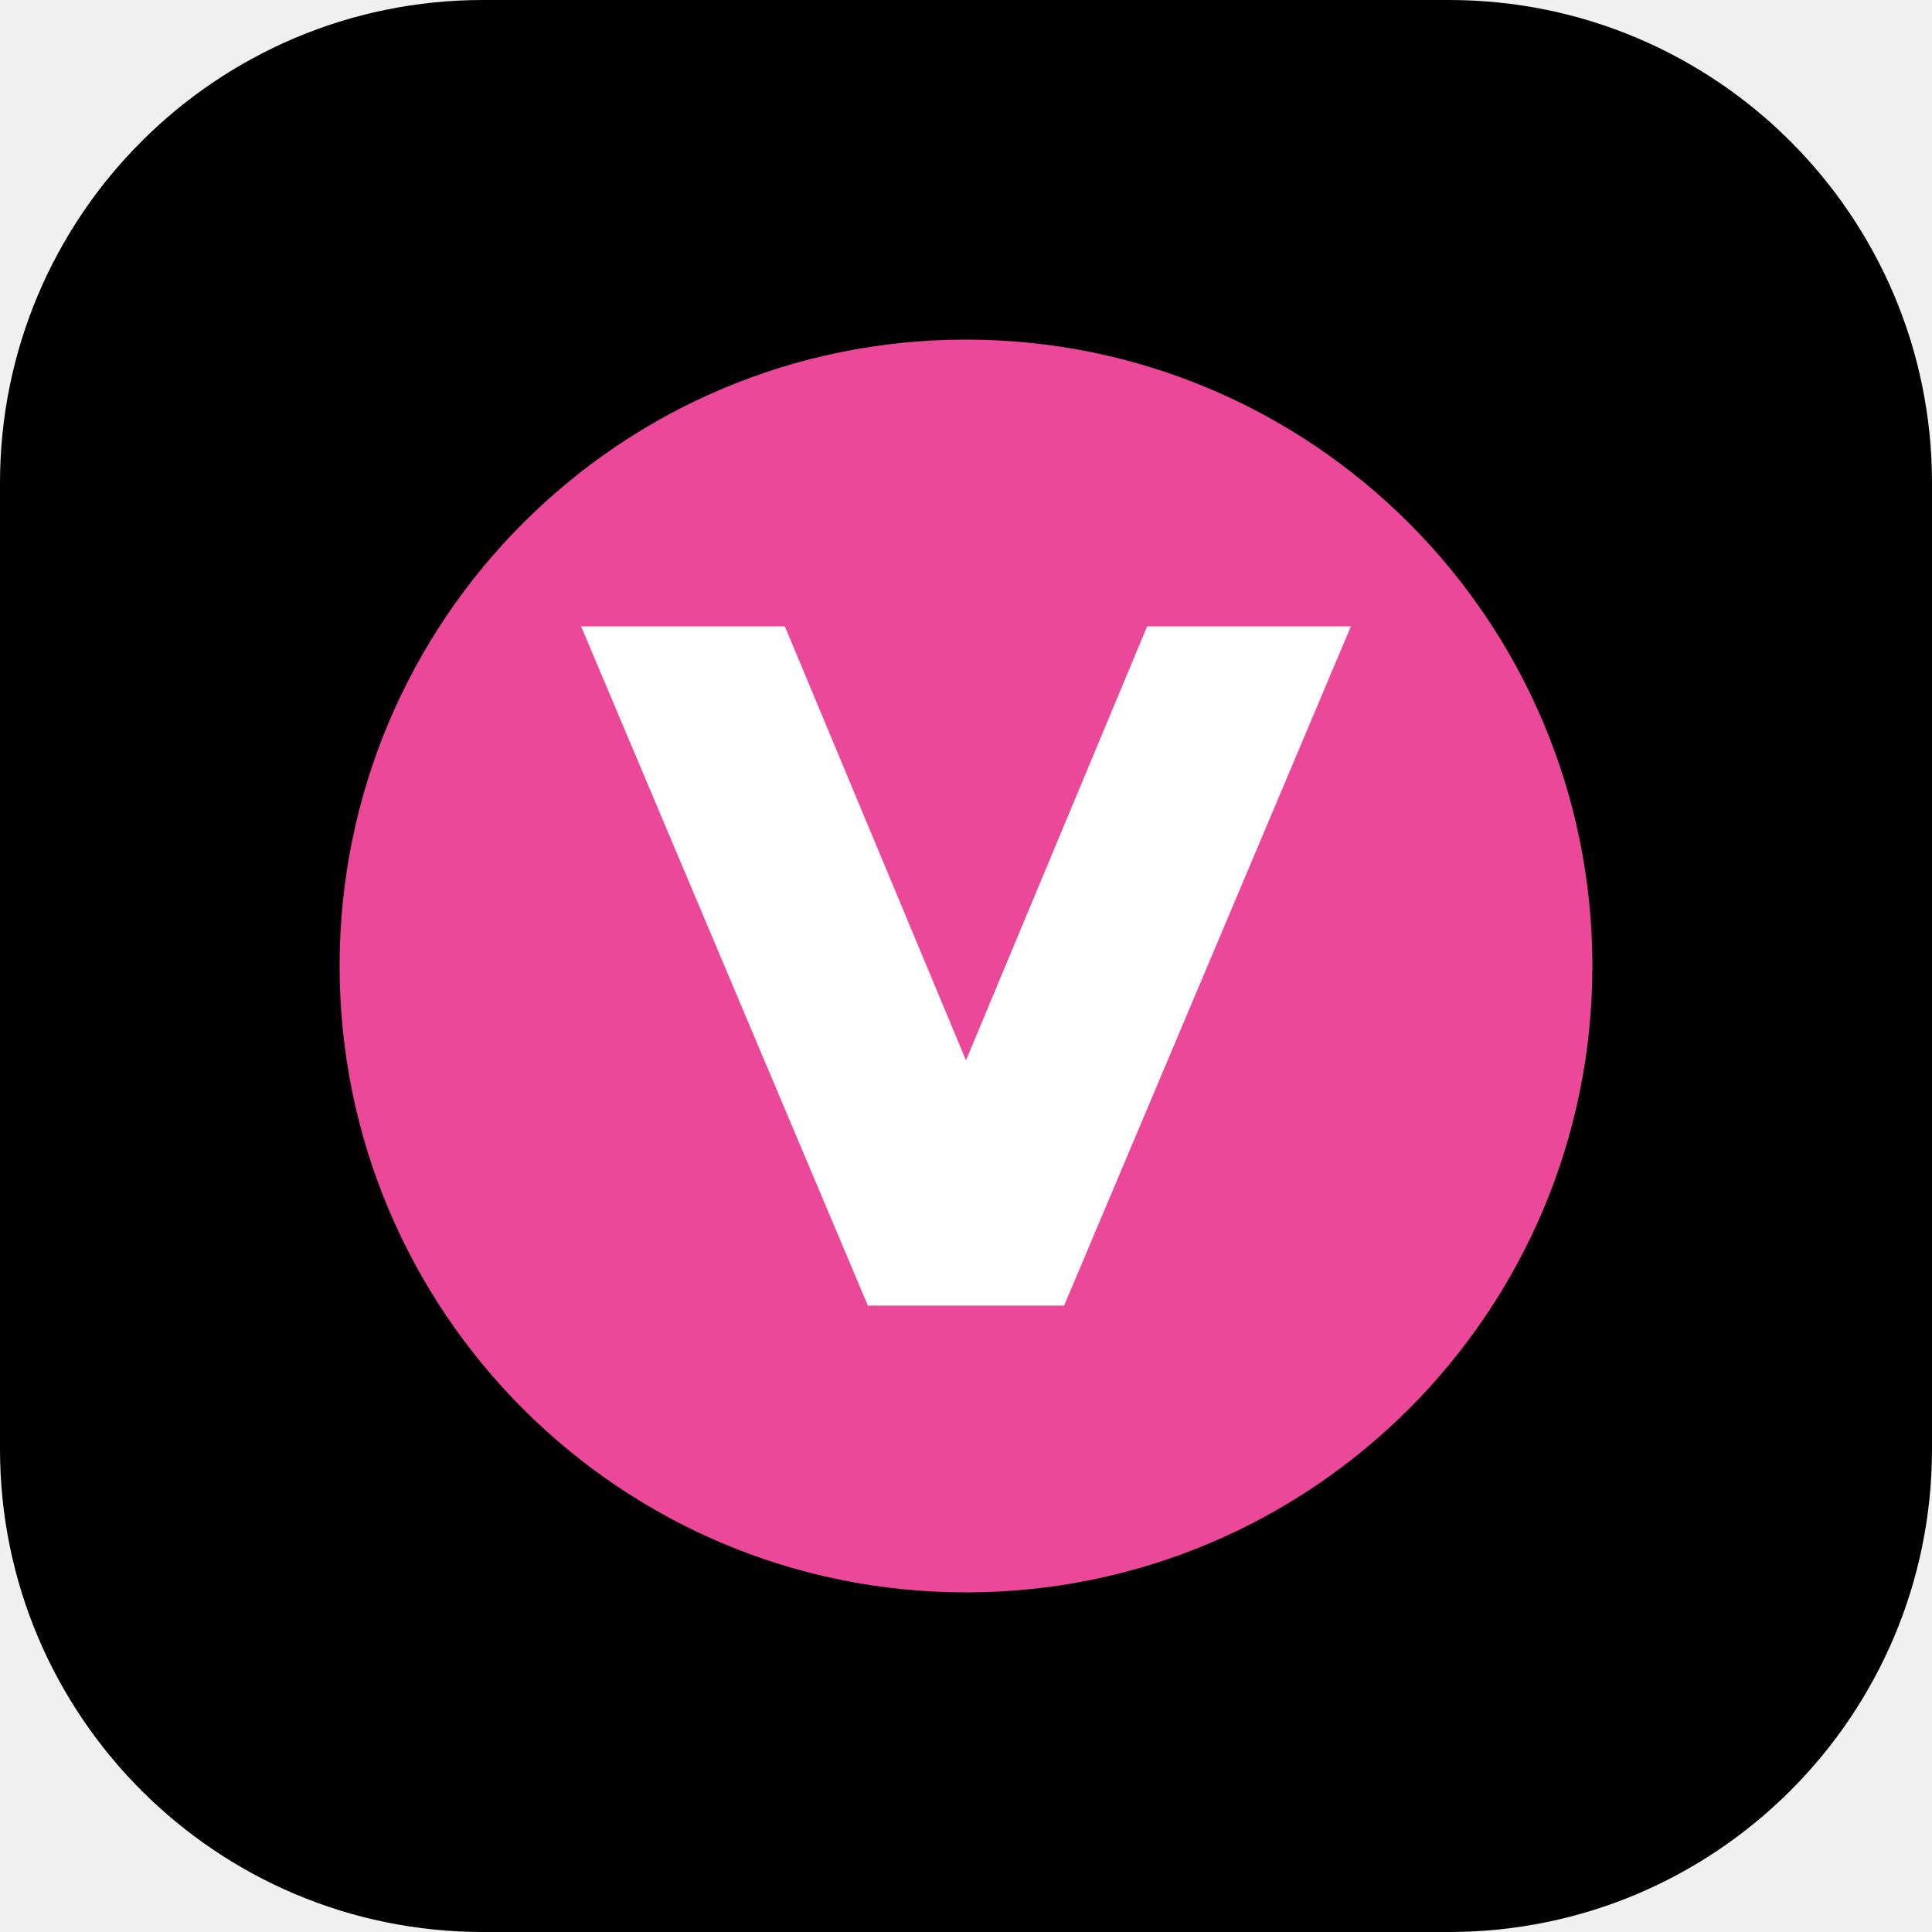
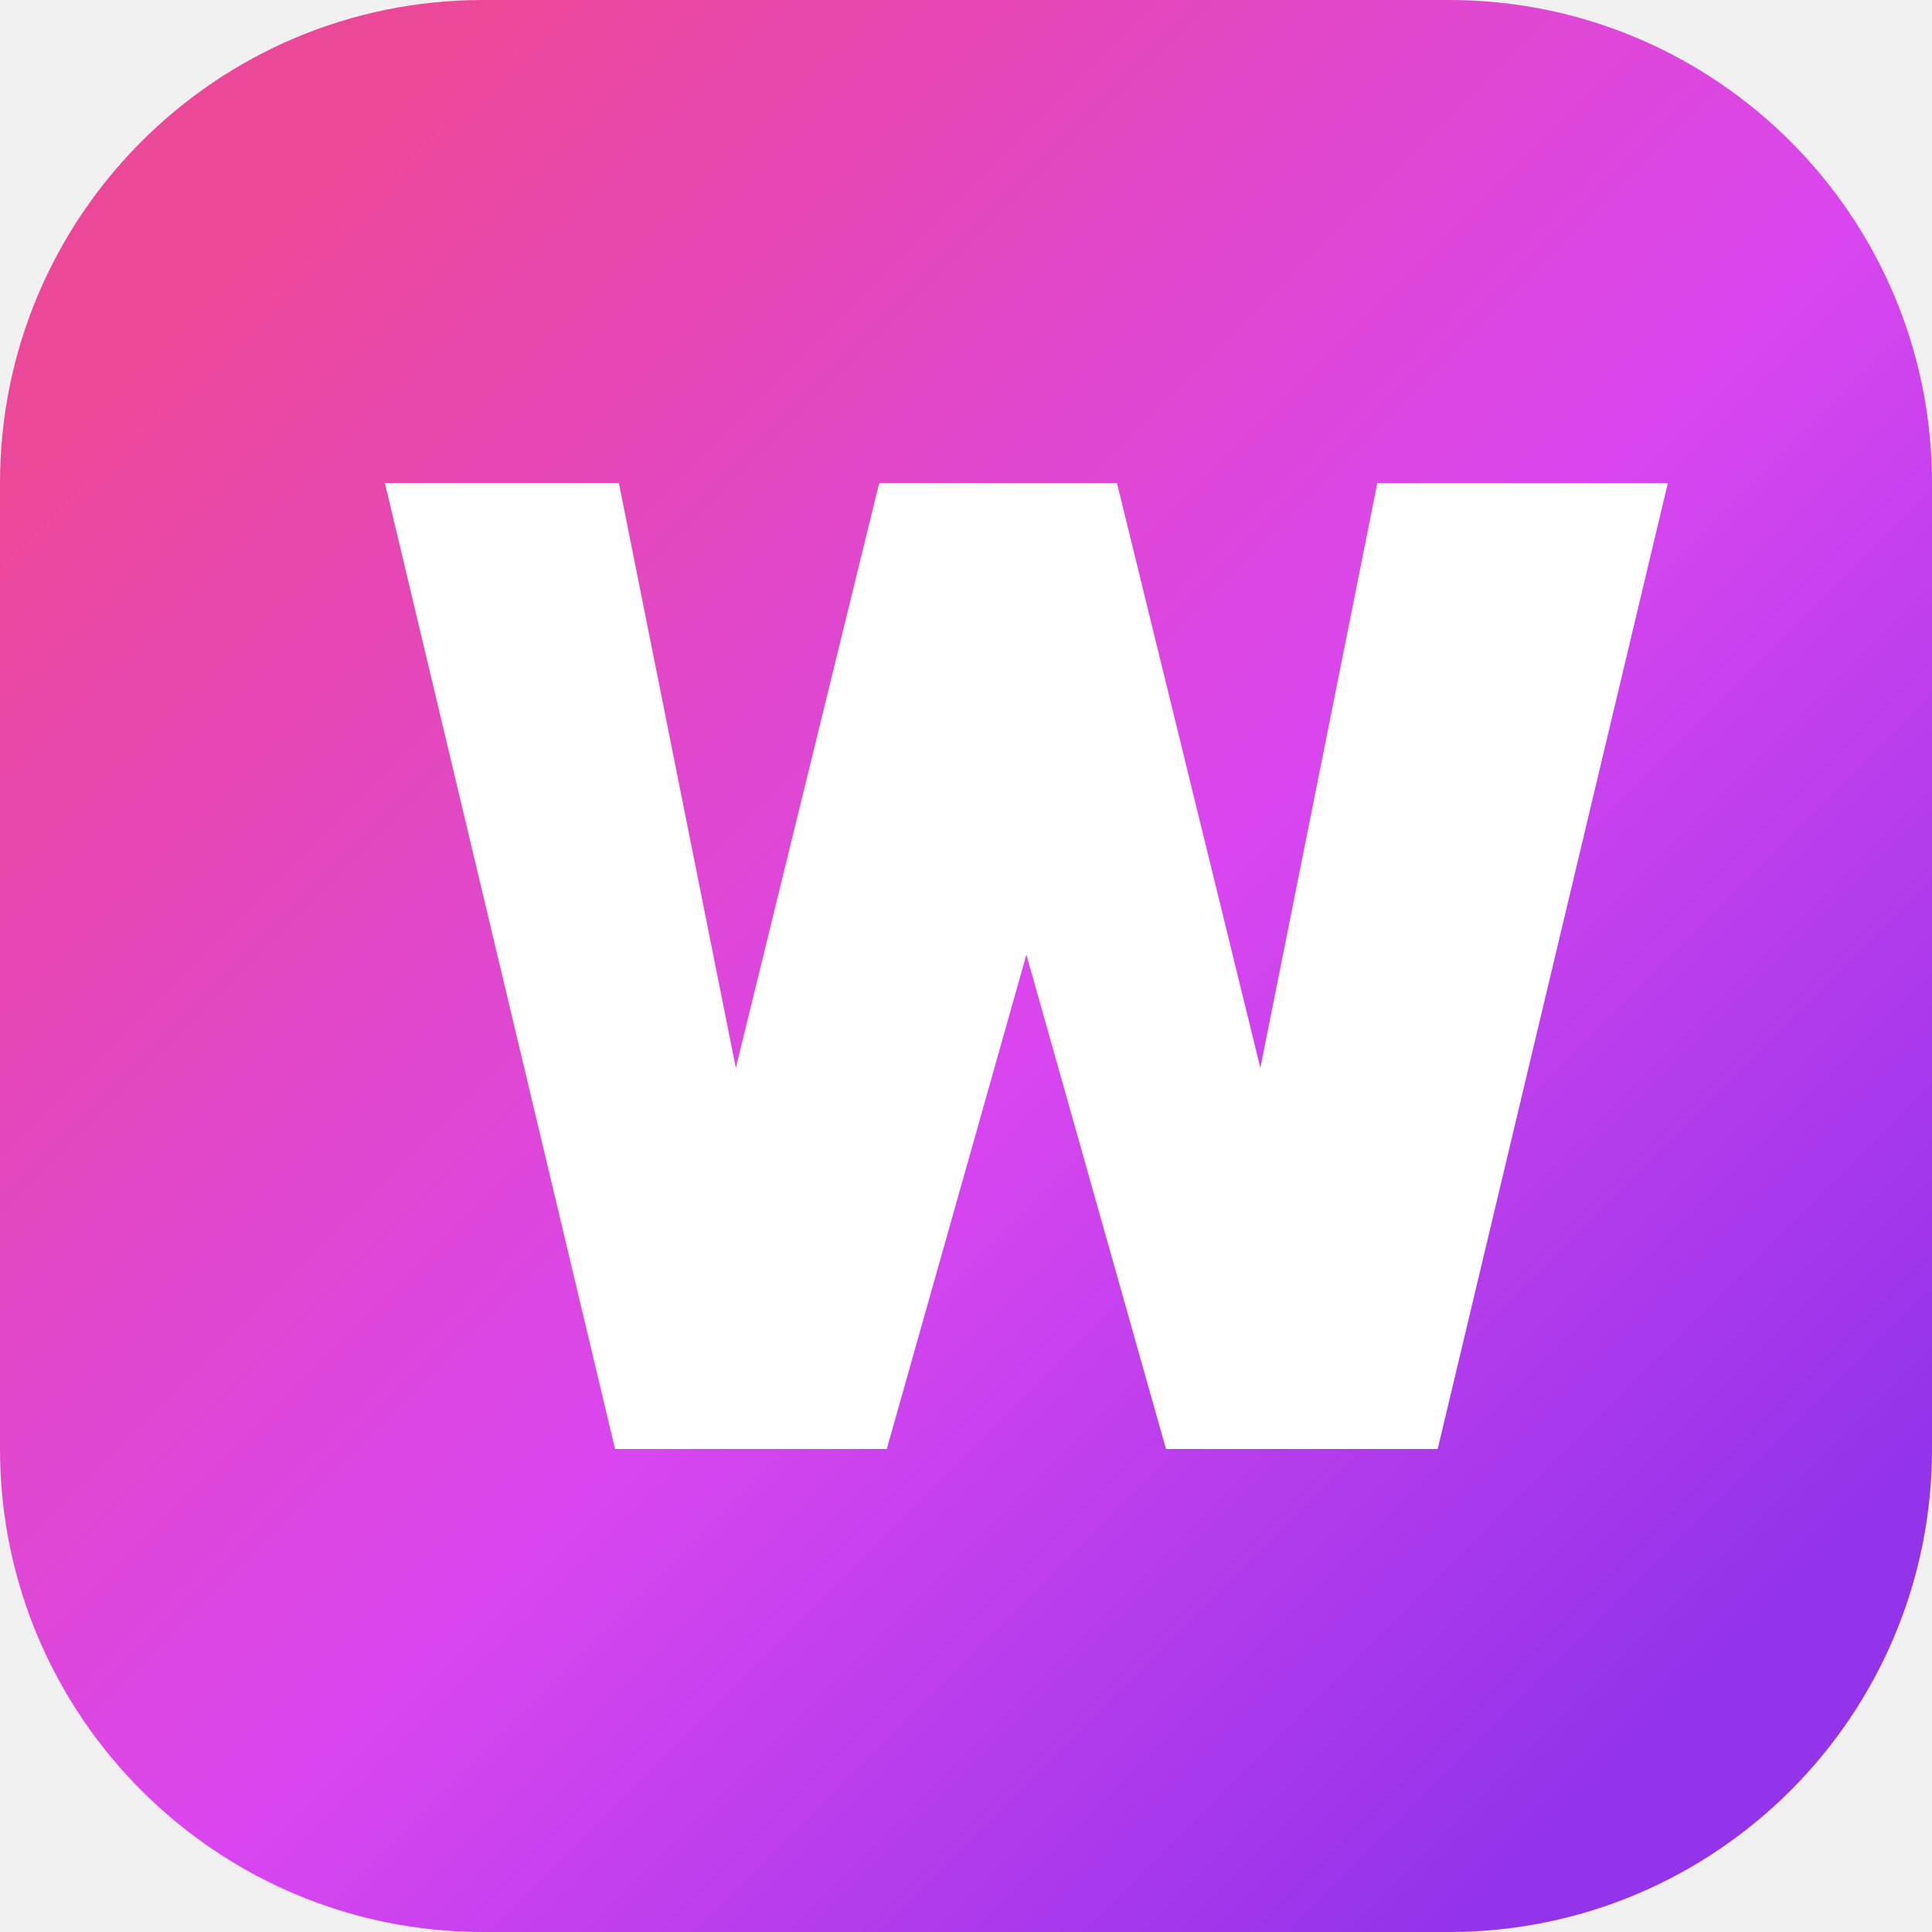
<svg xmlns="http://www.w3.org/2000/svg" viewBox="0 0 512 512">
-   <rect width="512" height="512" rx="128" fill="#000000" />
-   <circle cx="256" cy="256" r="166" fill="#ec4899" />
-   <path d="M154 166h54l48 115 48-115h54l-76 180h-52z" fill="#ffffff" />
+   <defs>
+     <linearGradient id="whozinGradient512" x1="64" y1="64" x2="448" y2="448" gradientUnits="userSpaceOnUse">
+       <stop stop-color="#ec4899" />
+       <stop offset="0.55" stop-color="#d946ef" />
+       <stop offset="1" stop-color="#9333ea" />
+     </linearGradient>
+   </defs>
+   <rect width="512" height="512" rx="128" fill="url(#whozinGradient512)" />
+   <path d="M102 128l61 256h72l37-131 37 131h72l61-256h-77l-31 155-38-155H233l-38 155-31-155h-62z" fill="#ffffff" />
</svg>
